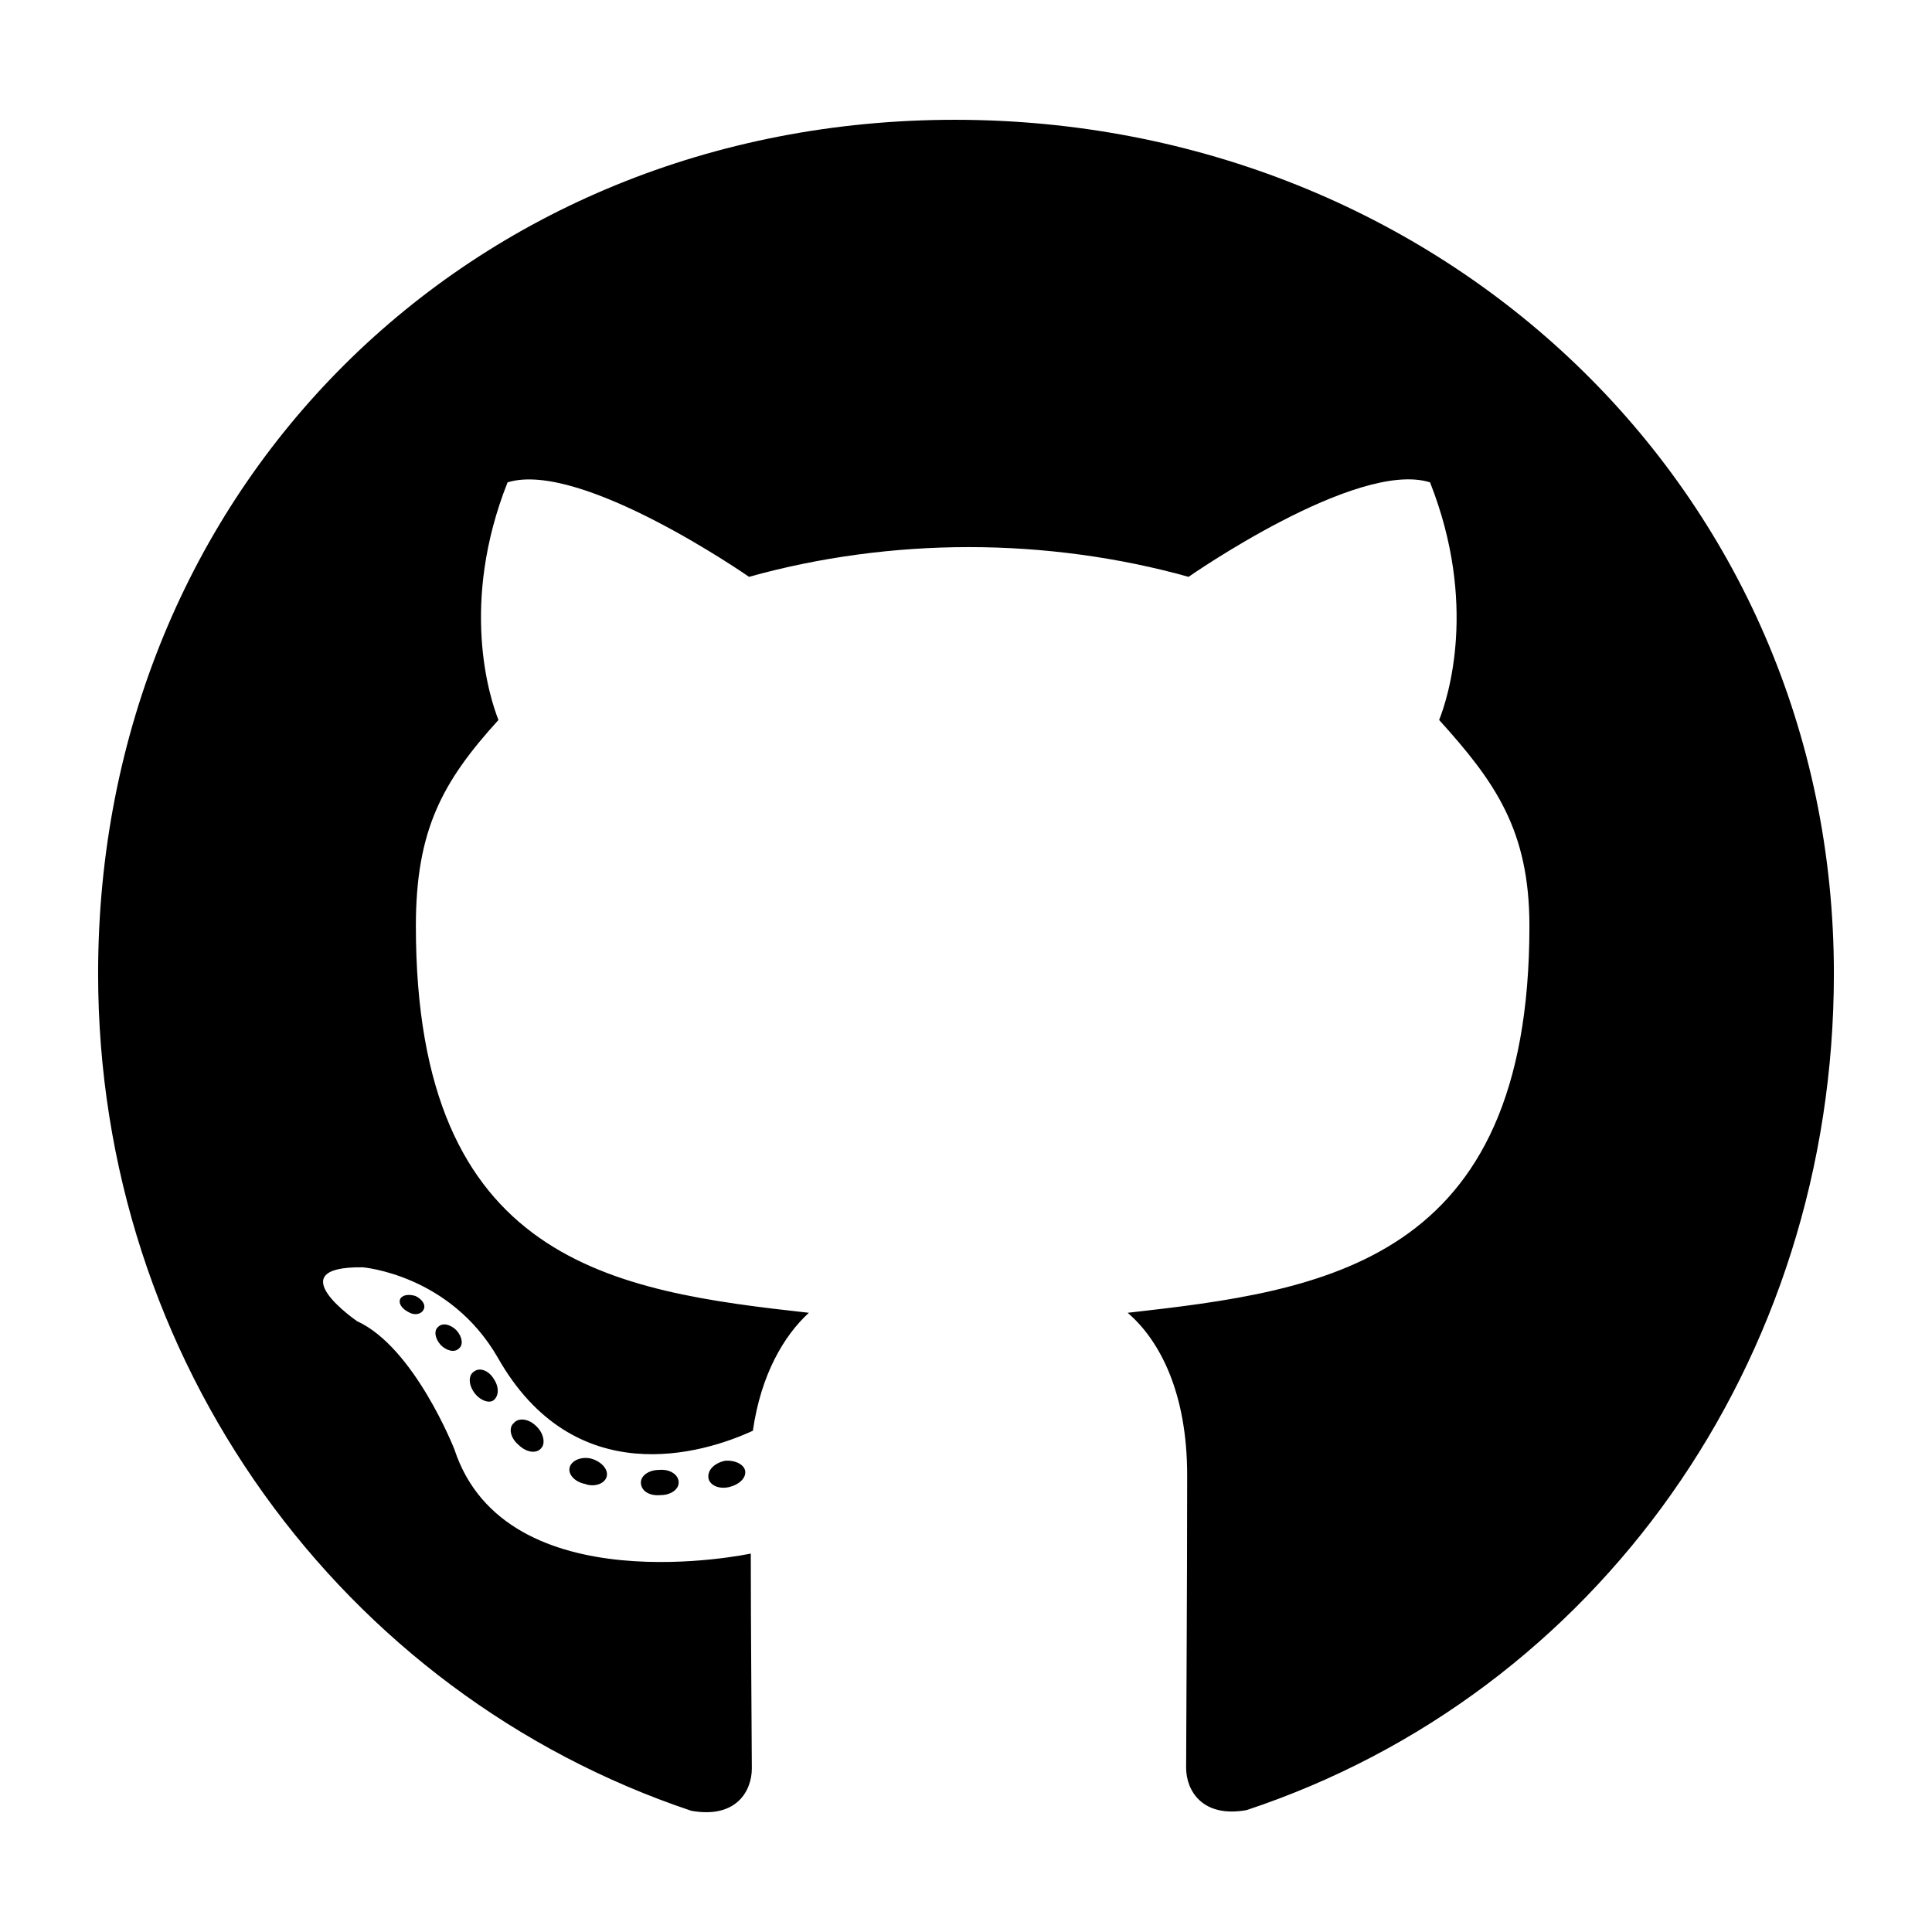
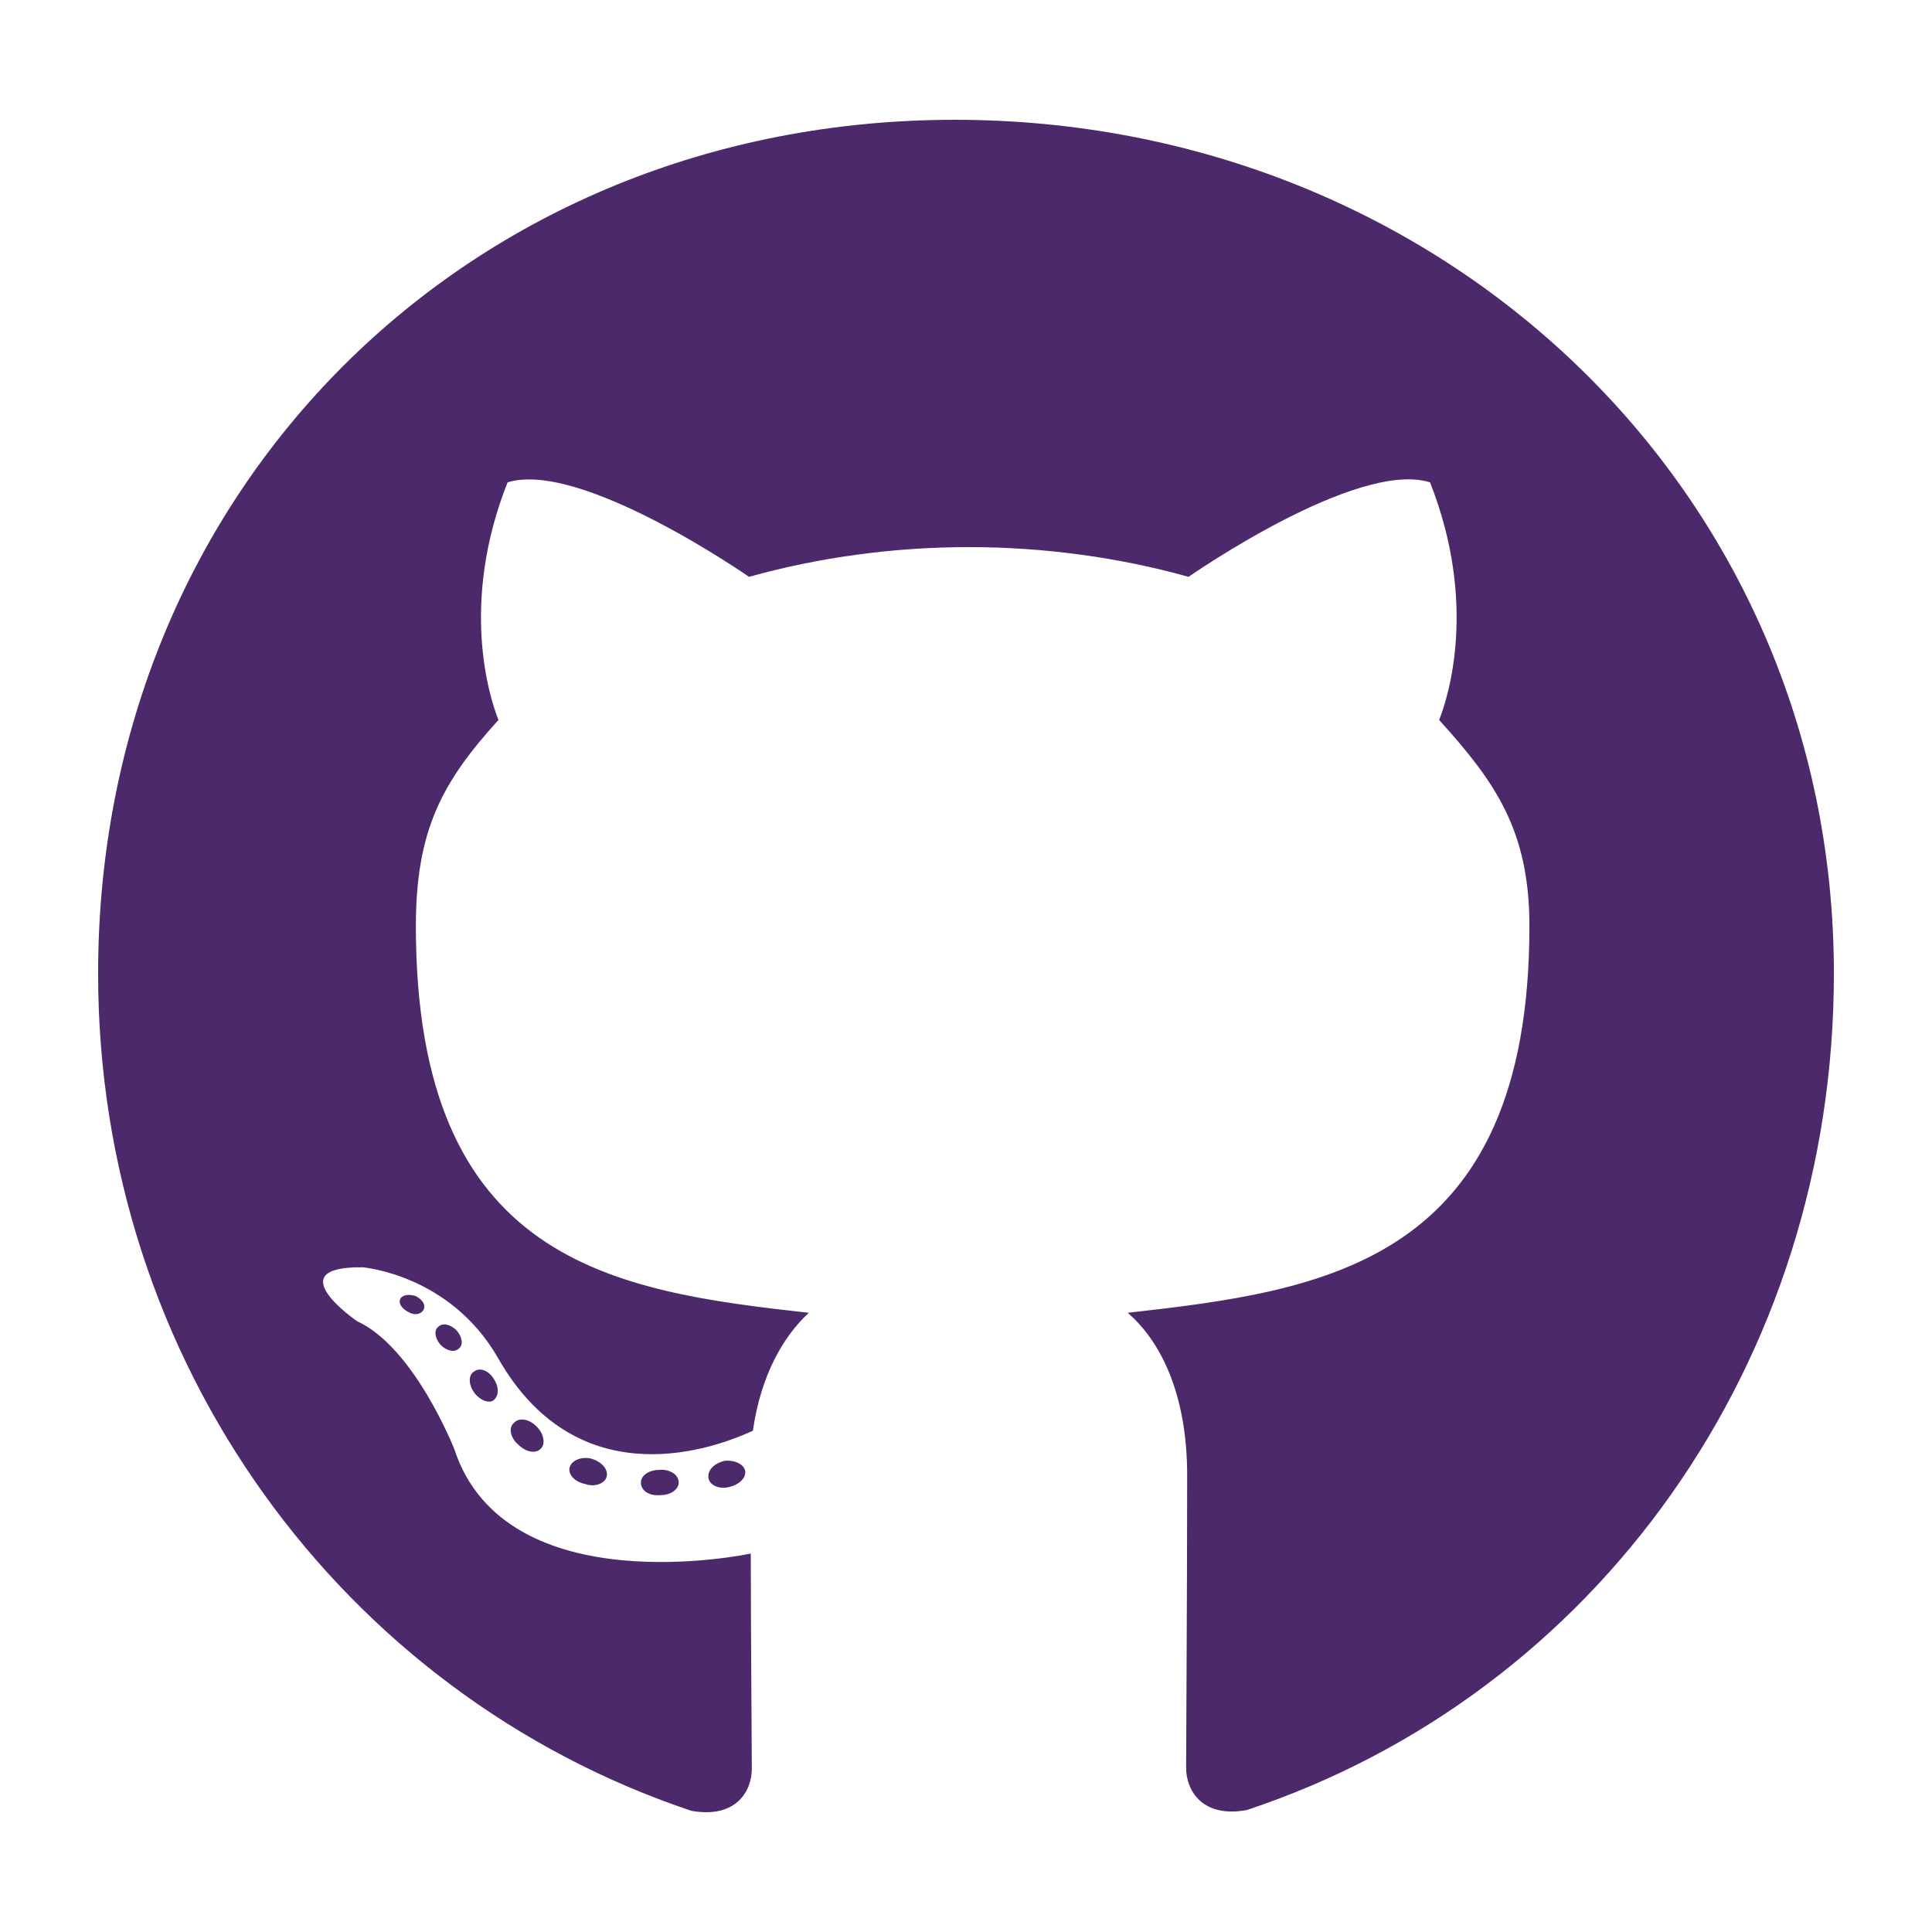
- <svg xmlns="http://www.w3.org/2000/svg" height="512px" style="enable-background:new 0 0 512 512;" version="1.1" viewBox="0 0 512 512" width="512px" xml:space="preserve">
+ <svg xmlns="http://www.w3.org/2000/svg" height="512px" style="enable-background:new 0 0 512 512;" fill="#4B296B" version="1.1" viewBox="0 0 512 512" width="512px" xml:space="preserve">
  <g id="_x31_42-github">
    <g>
      <path d="M179.858,392.884c0,1.855-2.133,3.339-4.822,3.339c-3.062,0.277-5.193-1.205-5.193-3.339c0-1.854,2.132-3.34,4.823-3.34    C177.448,389.267,179.858,390.75,179.858,392.884z M151.017,388.709c-0.649,1.857,1.205,3.988,3.987,4.544    c2.411,0.928,5.194,0,5.75-1.853c0.558-1.856-1.205-3.988-3.987-4.824C154.355,385.929,151.666,386.855,151.017,388.709    L151.017,388.709z M192.008,387.133c-2.689,0.65-4.544,2.411-4.267,4.544c0.279,1.854,2.69,3.063,5.473,2.413    c2.69-0.65,4.544-2.413,4.266-4.267C197.201,388.06,194.698,386.855,192.008,387.133z M253.032,31.747    c-128.634,0-227.031,97.656-227.031,226.291c0,102.851,64.732,190.862,157.197,221.839c11.871,2.133,16.044-5.194,16.044-11.223    c0-5.75-0.277-37.469-0.277-56.942c0,0-64.921,13.911-78.554-27.639c0,0-10.572-26.988-25.782-33.944    c0,0-21.238-14.56,1.484-14.281c0,0,23.094,1.856,35.799,23.928c20.31,35.799,54.346,25.505,67.607,19.383    c2.134-14.839,8.162-25.133,14.84-31.254c-51.843-5.75-104.149-13.263-104.149-102.479c0-25.504,7.048-38.302,21.888-54.625    c-2.411-6.028-10.295-30.882,2.411-62.972c19.383-6.028,63.99,25.041,63.99,25.041c18.55-5.194,38.489-7.883,58.242-7.883    c19.755,0,39.694,2.689,58.241,7.883c0,0,44.611-31.161,63.993-25.041c12.705,32.181,4.822,56.944,2.412,62.972    c14.84,16.415,23.926,29.212,23.926,54.625c0,89.496-54.625,96.636-106.466,102.479c8.532,7.325,15.765,21.238,15.765,43.032    c0,31.253-0.277,69.928-0.277,77.531c0,6.028,4.266,13.355,16.044,11.223c92.742-30.79,155.62-118.802,155.62-221.652    C485.999,129.403,381.665,31.747,253.032,31.747z M116.146,351.614c-1.206,0.927-0.928,3.061,0.647,4.82    c1.484,1.485,3.617,2.133,4.823,0.93c1.205-0.93,0.927-3.061-0.649-4.823C119.484,351.057,117.352,350.408,116.146,351.614z     M106.129,344.102c-0.648,1.205,0.278,2.688,2.134,3.616c1.483,0.929,3.339,0.649,3.988-0.649    c0.648-1.205-0.278-2.688-2.133-3.617C108.263,342.895,106.777,343.174,106.129,344.102z M136.178,377.116    c-1.483,1.206-0.927,3.989,1.205,5.75c2.133,2.134,4.822,2.413,6.028,0.927c1.205-1.204,0.649-3.987-1.206-5.748    C140.165,375.912,137.383,375.633,136.178,377.116z M125.605,363.485c-1.484,0.926-1.484,3.337,0,5.47    c1.484,2.134,3.988,3.061,5.193,2.134c1.483-1.206,1.483-3.617,0-5.75C129.5,363.207,127.09,362.278,125.605,363.485    L125.605,363.485z" />
    </g>
  </g>
  <g id="Layer_1" />
</svg>
